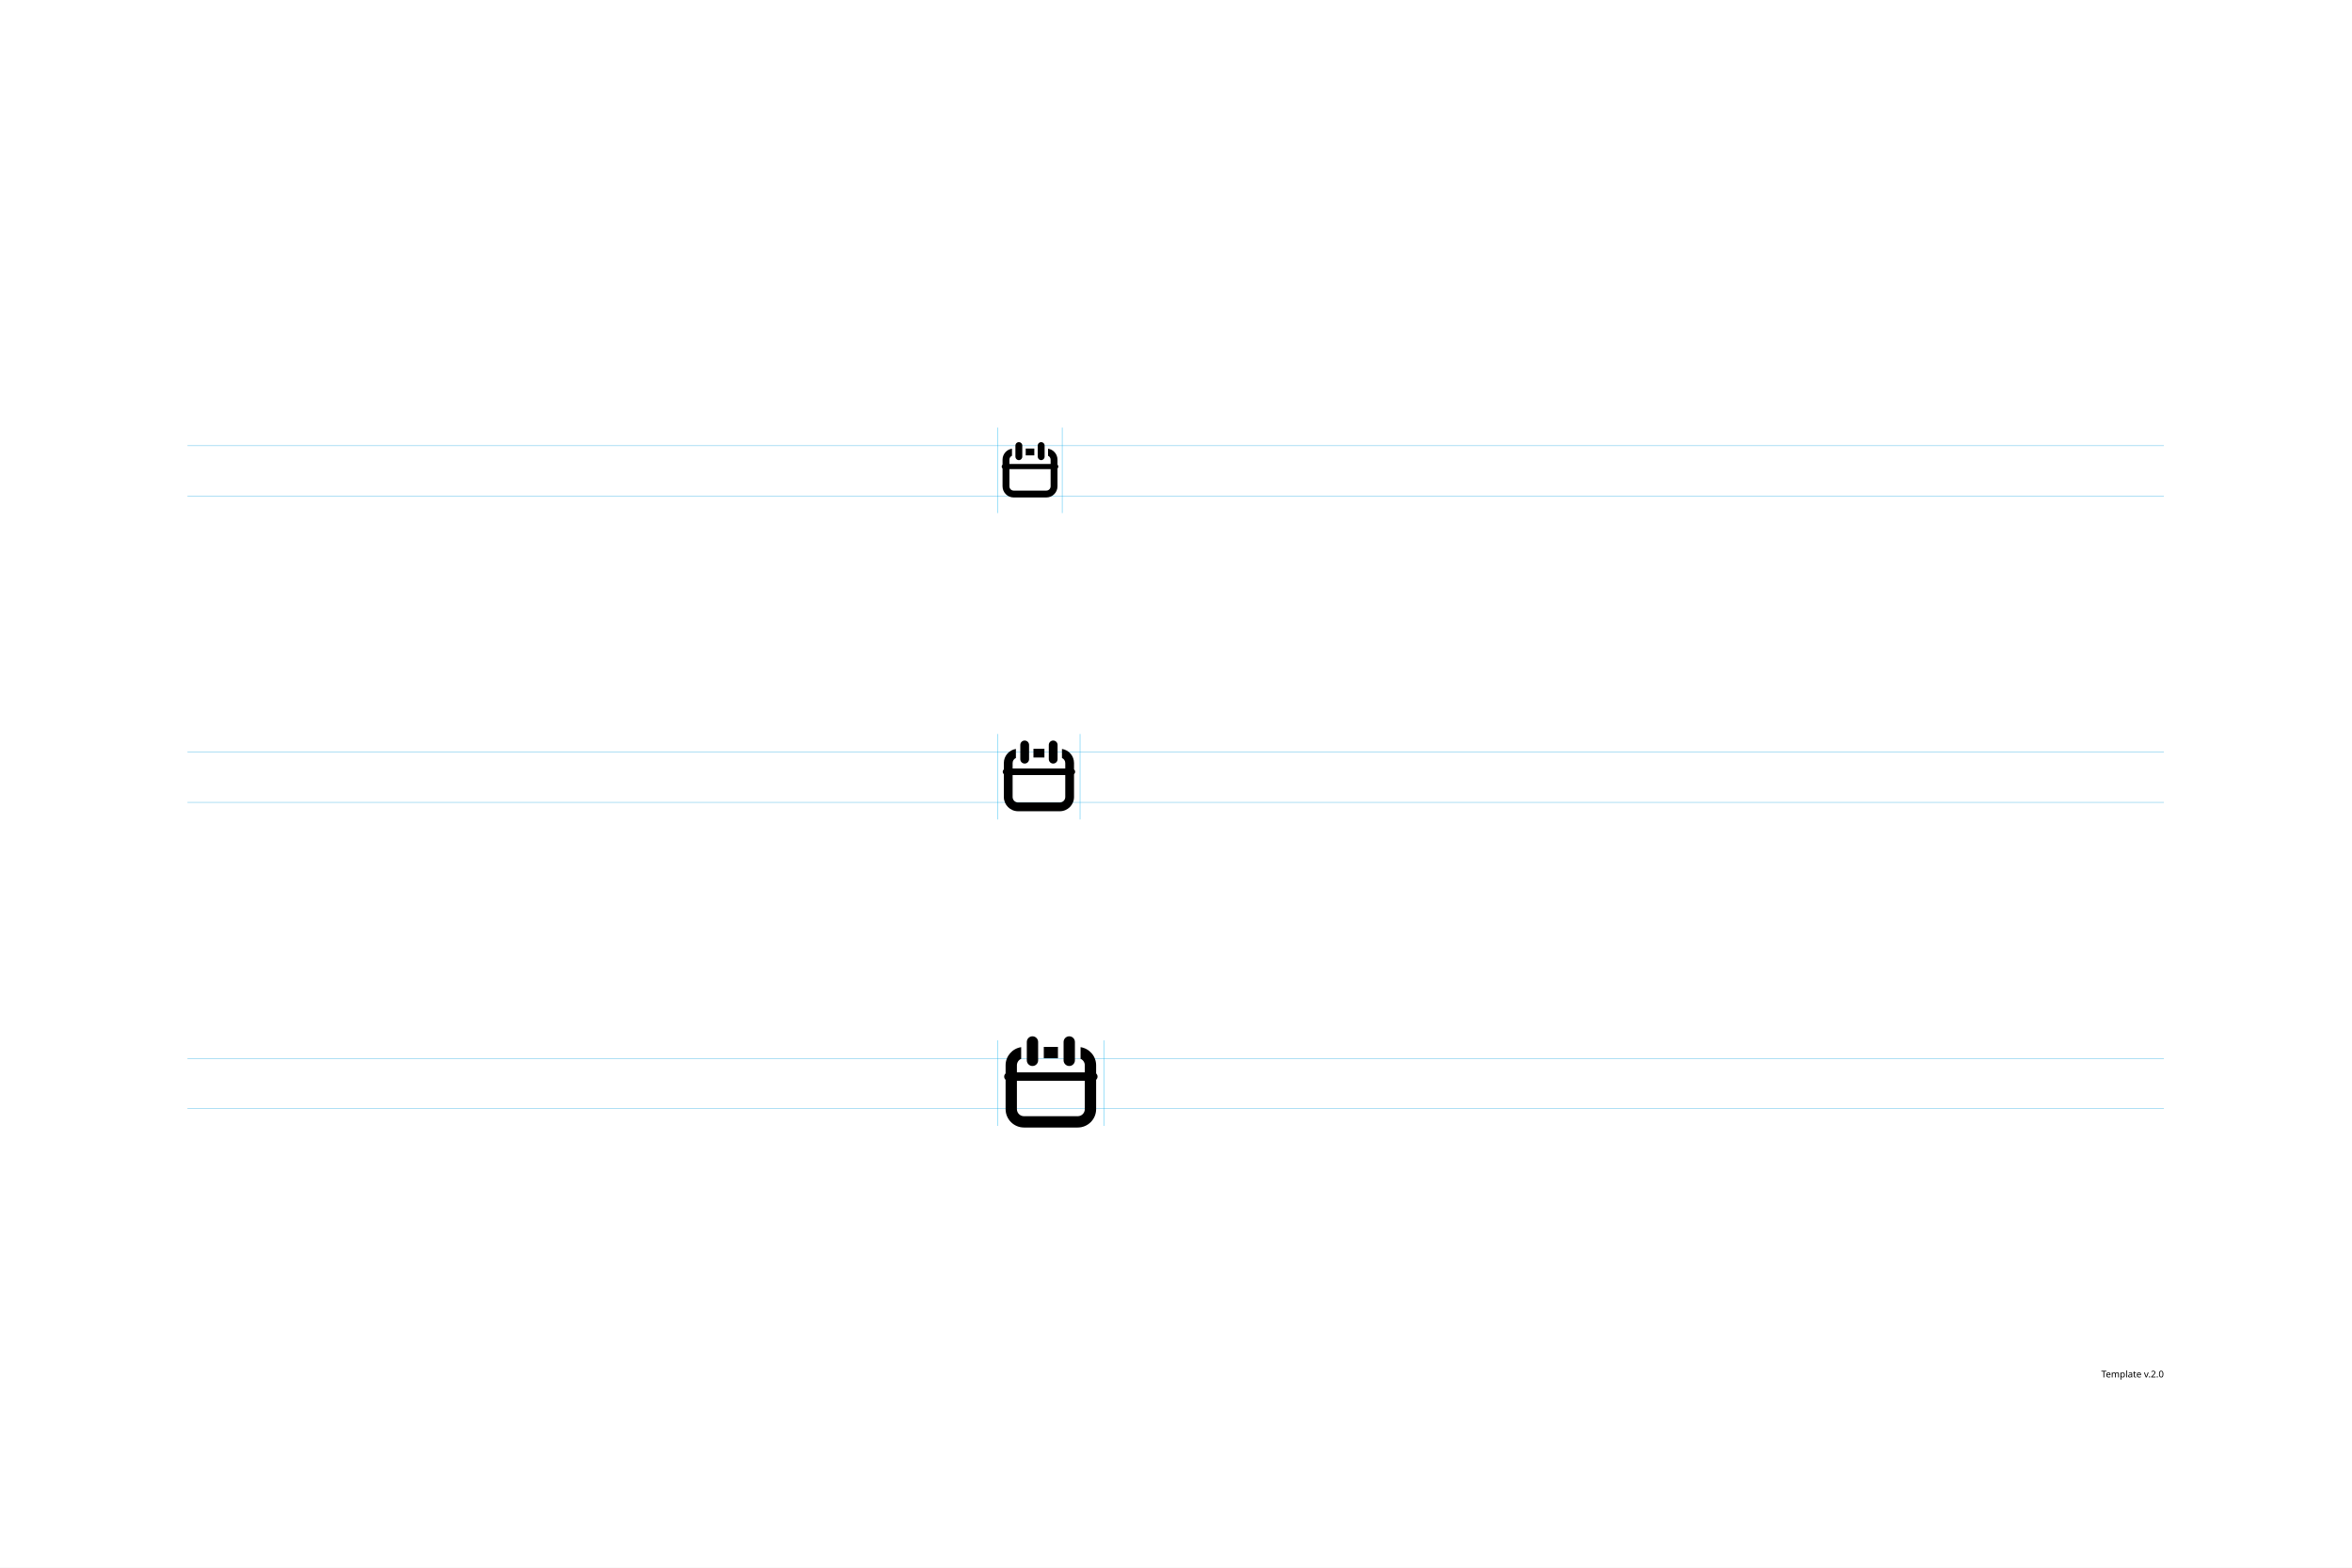
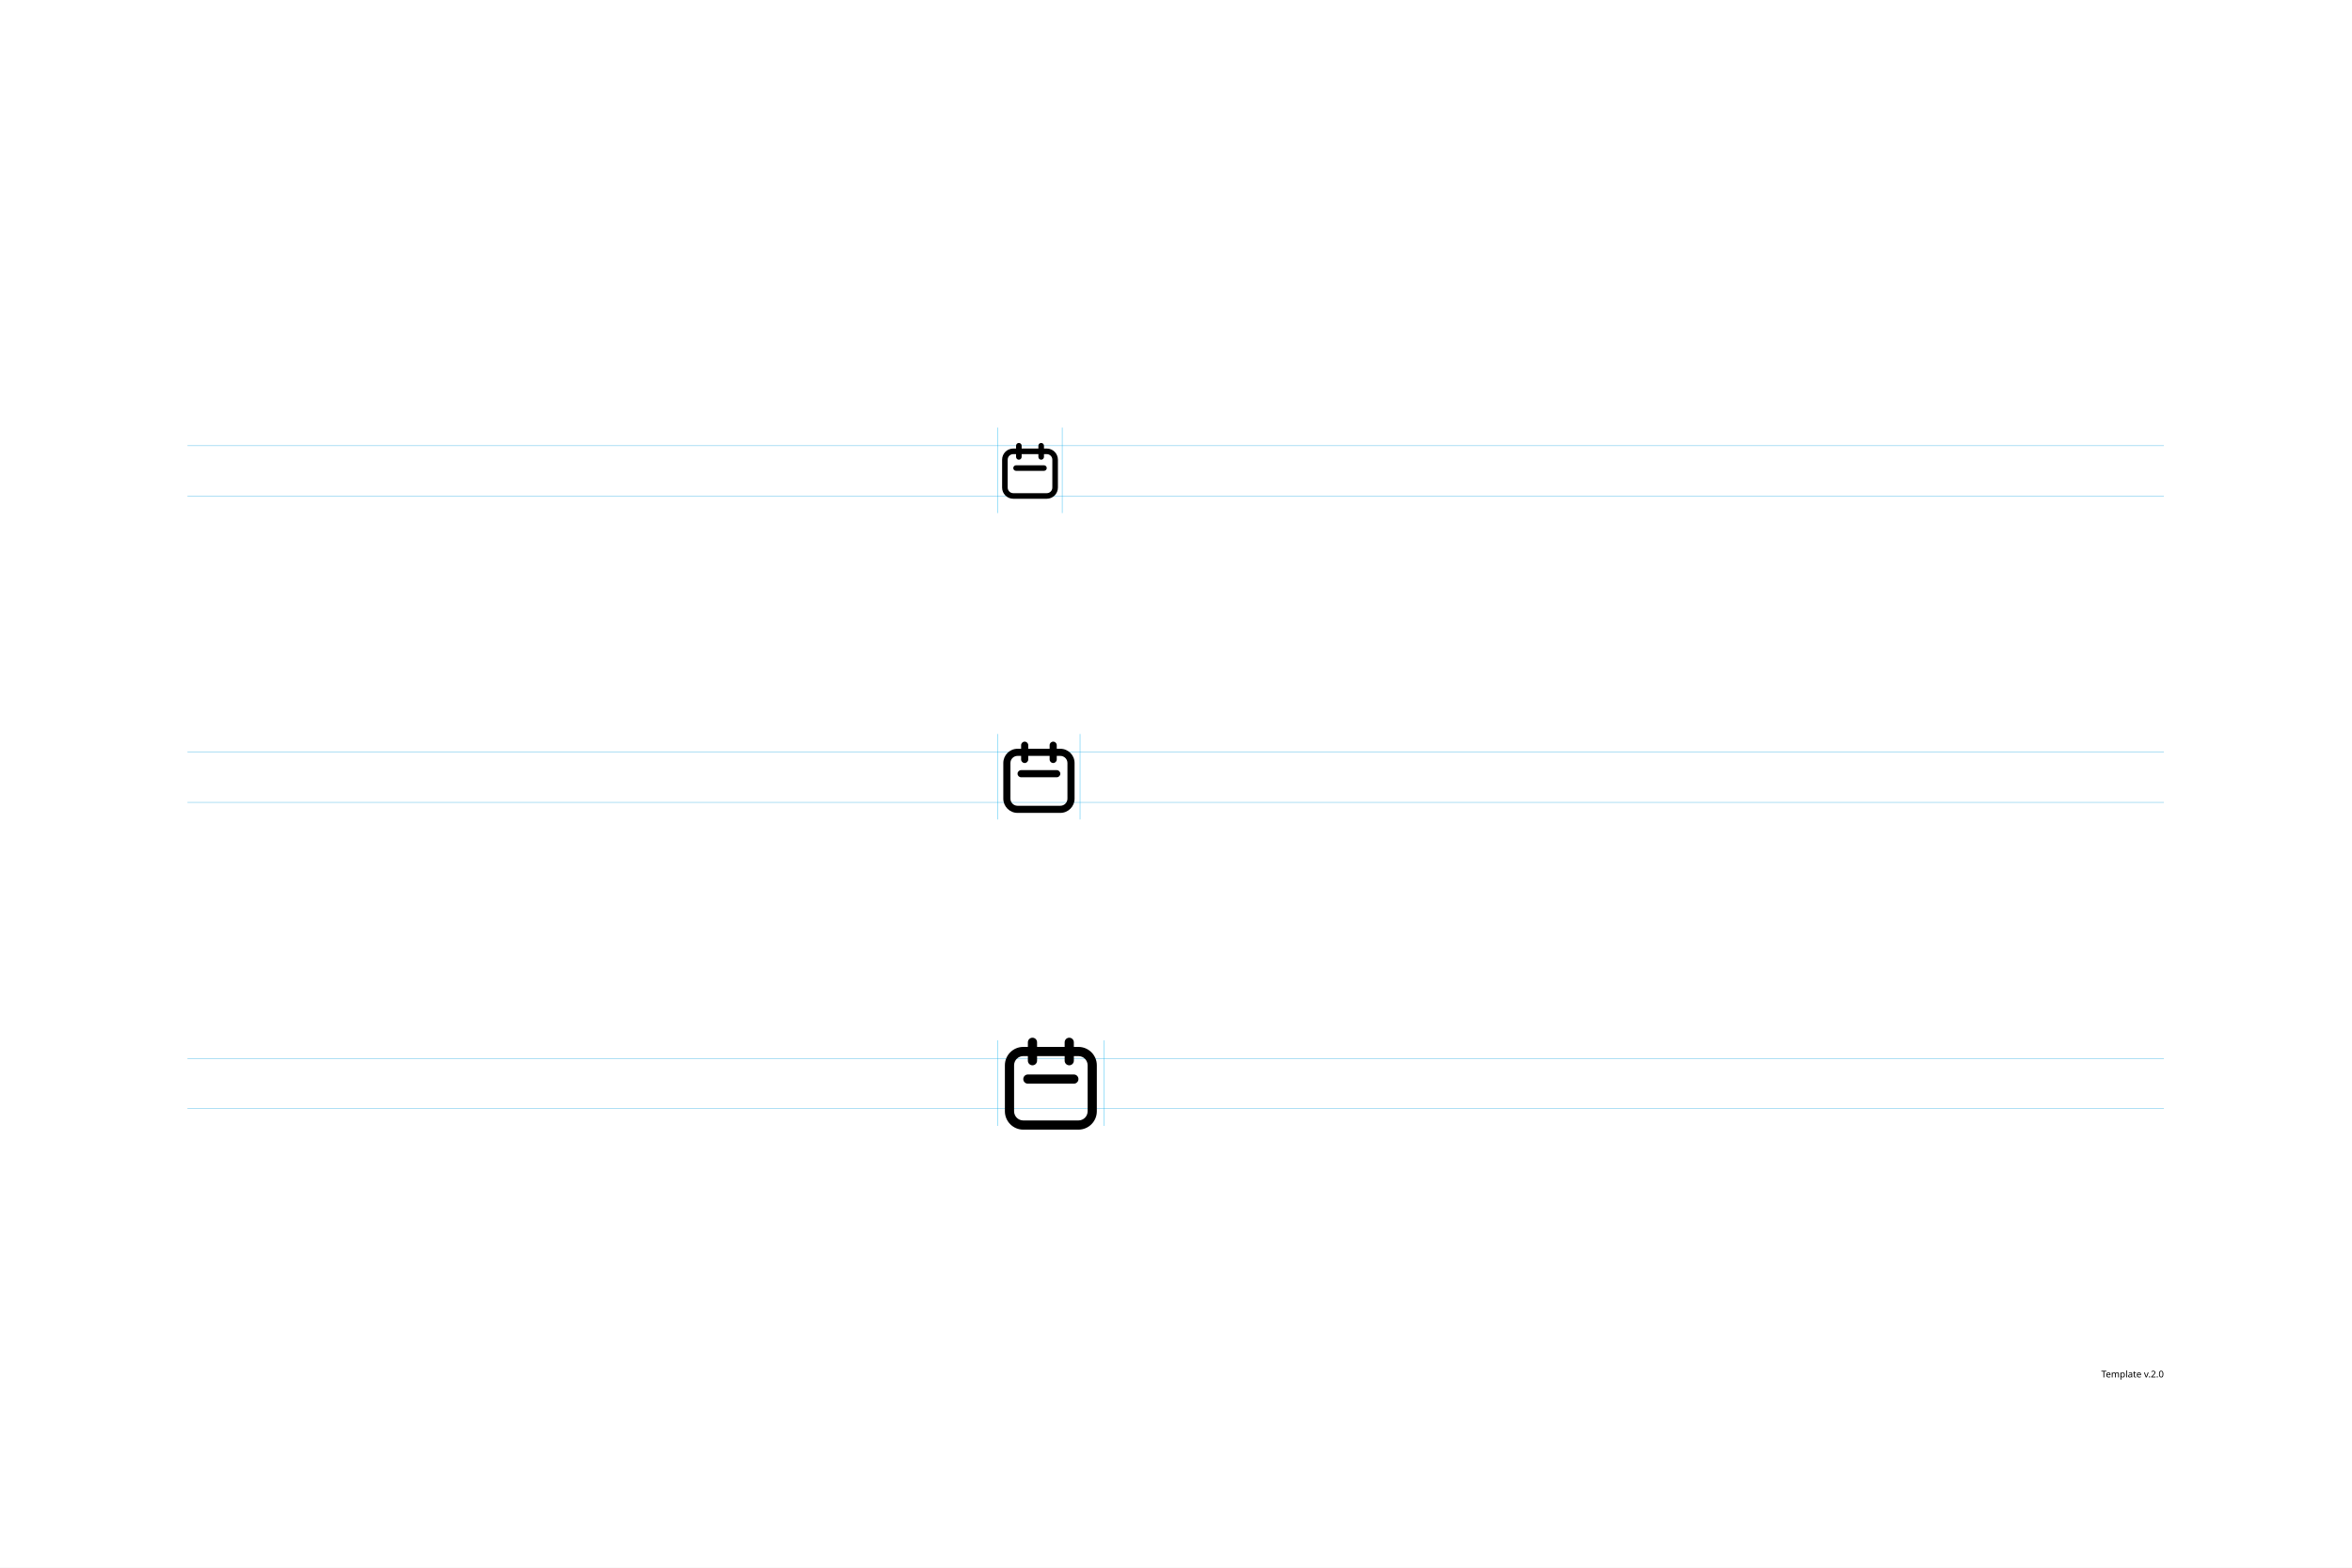
<svg xmlns="http://www.w3.org/2000/svg" version="1.1" width="3300" height="2200">
  <g id="Notes">
    <rect height="2200" id="artboard" style="fill:white;opacity:1" width="3300" x="0" y="0" />
    <text id="template-version" style="stroke:none;fill:black;font-family:sans-serif;font-size:13;" transform="matrix(1 0 0 1 3036 1933)" text-anchor="end">Template v.2.0</text>
  </g>
  <g id="Guides">
    <line id="Baseline-S" style="fill:none;stroke:#27AAE1;stroke-width:0.5;" x1="263" x2="3036" y1="696" y2="696" />
    <line id="Capline-S" style="fill:none;stroke:#27AAE1;stroke-width:0.5;" x1="263" x2="3036" y1="625.541" y2="625.541" />
    <line id="Baseline-M" style="fill:none;stroke:#27AAE1;stroke-width:0.5;" x1="263" x2="3036" y1="1126" y2="1126" />
    <line id="Capline-M" style="fill:none;stroke:#27AAE1;stroke-width:0.5;" x1="263" x2="3036" y1="1055.54" y2="1055.54" />
    <line id="Baseline-L" style="fill:none;stroke:#27AAE1;stroke-width:0.5;" x1="263" x2="3036" y1="1556" y2="1556" />
    <line id="Capline-L" style="fill:none;stroke:#27AAE1;stroke-width:0.5;" x1="263" x2="3036" y1="1485.54" y2="1485.54" />
    <line id="left-margin-Regular-S" style="fill:none;stroke:#00AEEF;stroke-width:0.5;" x1="1400" x2="1400" y1="600" y2="720" />
    <line id="right-margin-Regular-S" style="fill:none;stroke:#00AEEF;stroke-width:0.5;" x1="1490.35" x2="1490.35" y1="600" y2="720" />
    <line id="left-margin-Regular-M" style="fill:none;stroke:#00AEEF;stroke-width:0.5;" x1="1400" x2="1400" y1="1030" y2="1150" />
    <line id="right-margin-Regular-M" style="fill:none;stroke:#00AEEF;stroke-width:0.5;" x1="1515.38" x2="1515.38" y1="1030" y2="1150" />
    <line id="left-margin-Regular-L" style="fill:none;stroke:#00AEEF;stroke-width:0.5;" x1="1400" x2="1400" y1="1460" y2="1580" />
    <line id="right-margin-Regular-L" style="fill:none;stroke:#00AEEF;stroke-width:0.5;" x1="1548.85" x2="1548.85" y1="1460" y2="1580" />
  </g>
  <g id="Symbols">
    <g id="Regular-S" transform="matrix(1 0 0 1 1400 696)">
-       <path d="M83.72 -50.89L83.72 -43.94C84.46 -43.28 84.93 -42.32 84.93 -41.25C84.93 -40.18 84.46 -39.22 83.72 -38.56L83.72 -13.55C83.72 -4.90 76.71 2.11 68.06 2.11L22.29 2.11C13.64 2.11 6.63 -4.90 6.63 -13.55L6.63 -38.56C5.88 -39.22 5.42 -40.18 5.42 -41.25C5.42 -42.32 5.88 -43.28 6.63 -43.94L6.63 -50.89C6.63 -58.72 12.37 -65.20 19.88 -66.35L19.88 -56.41C17.75 -55.48 16.26 -53.36 16.26 -50.89L16.26 -44.87L74.08 -44.87L74.08 -50.89C74.08 -53.36 72.60 -55.48 70.47 -56.41L70.47 -66.35C77.98 -65.20 83.72 -58.72 83.72 -50.89ZM16.26 -37.64L16.26 -13.55C16.26 -10.22 18.96 -7.52 22.29 -7.52L68.06 -7.52C71.39 -7.52 74.08 -10.22 74.08 -13.55L74.08 -37.64ZM34.33 -70.77L34.33 -55.11C34.33 -52.44 32.17 -50.29 29.51 -50.29C26.85 -50.29 24.69 -52.44 24.69 -55.11L24.69 -70.77C24.69 -73.43 26.85 -75.58 29.51 -75.58C32.17 -75.58 34.33 -73.43 34.33 -70.77ZM65.65 -70.77L65.65 -55.11C65.65 -52.44 63.49 -50.29 60.83 -50.29C58.17 -50.29 56.01 -52.44 56.01 -55.11L56.01 -70.77C56.01 -73.43 58.17 -75.58 60.83 -75.58C63.49 -75.58 65.65 -73.43 65.65 -70.77ZM51.20 -56.91L39.15 -56.91L39.15 -66.55L51.20 -66.55Z" />
+       <path d="M64.75 -70.46L64.75 -66.55L68.66 -66.55C77.31 -66.55 84.32 -59.54 84.32 -50.89L84.32 -11.74C84.32 -3.09 77.31 3.92 68.66 3.92L21.68 3.92C13.03 3.92 6.02 -3.09 6.02 -11.74L6.02 -50.89C6.02 -59.54 13.03 -66.55 21.68 -66.55L25.60 -66.55L25.60 -70.46C25.60 -72.63 27.35 -74.38 29.51 -74.38C31.68 -74.38 33.43 -72.63 33.43 -70.46L33.43 -66.55L56.92 -66.55L56.92 -70.46C56.92 -72.63 58.67 -74.38 60.83 -74.38C63 -74.38 64.75 -72.63 64.75 -70.46ZM21.68 -58.72C17.36 -58.72 13.85 -55.21 13.85 -50.89L13.85 -11.74C13.85 -7.42 17.36 -3.91 21.68 -3.91L68.66 -3.91C72.99 -3.91 76.49 -7.41 76.49 -11.74L76.49 -50.89C76.49 -55.21 72.99 -58.72 68.66 -58.72L64.75 -58.72L64.75 -54.80C64.75 -52.64 63 -50.89 60.83 -50.89C58.67 -50.89 56.92 -52.64 56.92 -54.80L56.92 -58.72L33.43 -58.72L33.43 -54.80C33.43 -52.64 31.68 -50.89 29.51 -50.89C27.35 -50.89 25.60 -52.64 25.60 -54.80L25.60 -58.72ZM68.66 -39.14C68.66 -36.98 66.91 -35.23 64.75 -35.23L25.60 -35.23C23.44 -35.23 21.68 -36.98 21.68 -39.14C21.68 -41.31 23.44 -43.06 25.60 -43.06L64.75 -43.06C66.91 -43.06 68.66 -41.31 68.66 -39.14Z" />
    </g>
    <g id="Regular-M" transform="matrix(1 0 0 1 1400 1126)">
-       <path d="M106.92 -55.23L106.92 -46.36C107.87 -45.51 108.46 -44.29 108.46 -42.92C108.46 -41.56 107.87 -40.33 106.92 -39.49L106.92 -7.54C106.92 3.51 97.97 12.46 86.92 12.46L28.46 12.46C17.42 12.46 8.46 3.51 8.46 -7.54L8.46 -39.49C7.52 -40.33 6.92 -41.56 6.92 -42.92C6.92 -44.29 7.52 -45.51 8.46 -46.36L8.46 -55.23C8.46 -65.23 15.80 -73.51 25.38 -74.97L25.38 -62.28C22.67 -61.09 20.77 -58.38 20.77 -55.23L20.77 -47.54L94.62 -47.54L94.62 -55.23C94.62 -58.38 92.72 -61.09 90 -62.28L90 -74.97C99.59 -73.51 106.92 -65.23 106.92 -55.23ZM20.77 -38.31L20.77 -7.54C20.77 -3.29 24.21 0.16 28.46 0.16L86.92 0.16C91.17 0.16 94.62 -3.29 94.62 -7.54L94.62 -38.31ZM43.85 -80.61L43.85 -60.61C43.85 -57.22 41.09 -54.46 37.69 -54.46C34.29 -54.46 31.54 -57.22 31.54 -60.61L31.54 -80.61C31.54 -84.01 34.29 -86.77 37.69 -86.77C41.09 -86.77 43.85 -84.01 43.85 -80.61ZM83.85 -80.61L83.85 -60.61C83.85 -57.22 81.09 -54.46 77.69 -54.46C74.29 -54.46 71.54 -57.22 71.54 -60.61L71.54 -80.61C71.54 -84.01 74.29 -86.77 77.69 -86.77C81.09 -86.77 83.85 -84.01 83.85 -80.61ZM65.38 -62.92L50 -62.92L50 -75.23L65.38 -75.23Z" />
+       <path d="M82.69 -80.23L82.69 -75.23L87.69 -75.23C98.74 -75.23 107.69 -66.28 107.69 -55.23L107.69 -5.23C107.69 5.82 98.74 14.77 87.69 14.77L27.69 14.77C16.65 14.77 7.69 5.82 7.69 -5.23L7.69 -55.23C7.69 -66.28 16.65 -75.23 27.69 -75.23L32.69 -75.23L32.69 -80.23C32.69 -82.99 34.93 -85.23 37.69 -85.23C40.45 -85.23 42.69 -82.99 42.69 -80.23L42.69 -75.23L72.69 -75.23L72.69 -80.23C72.69 -82.99 74.93 -85.23 77.69 -85.23C80.45 -85.23 82.69 -82.99 82.69 -80.23ZM27.69 -65.23C22.17 -65.23 17.69 -60.75 17.69 -55.23L17.69 -5.23C17.69 0.29 22.17 4.77 27.69 4.77L87.69 4.77C93.22 4.77 97.69 0.29 97.69 -5.23L97.69 -55.23C97.69 -60.75 93.22 -65.23 87.69 -65.23L82.69 -65.23L82.69 -60.23C82.69 -57.47 80.45 -55.23 77.69 -55.23C74.93 -55.23 72.69 -57.47 72.69 -60.23L72.69 -65.23L42.69 -65.23L42.69 -60.23C42.69 -57.47 40.45 -55.23 37.69 -55.23C34.93 -55.23 32.69 -57.47 32.69 -60.23L32.69 -65.23ZM87.69 -40.23C87.69 -37.47 85.45 -35.23 82.69 -35.23L32.69 -35.23C29.93 -35.23 27.69 -37.47 27.69 -40.23C27.69 -42.99 29.93 -45.23 32.69 -45.23L82.69 -45.23C85.45 -45.23 87.69 -42.99 87.69 -40.23Z" />
    </g>
    <g id="Regular-L" transform="matrix(1 0 0 1 1400 1556)">
-       <path d="M137.93 -61.03L137.93 -49.58C139.15 -48.50 139.92 -46.91 139.92 -45.15C139.92 -43.39 139.15 -41.81 137.93 -40.72L137.93 0.49C137.93 14.74 126.38 26.29 112.13 26.29L36.72 26.29C22.47 26.29 10.92 14.74 10.92 0.49L10.92 -40.72C9.70 -41.81 8.93 -43.39 8.93 -45.15C8.93 -46.91 9.70 -48.50 10.92 -49.58L10.92 -61.03C10.92 -73.93 20.38 -84.61 32.75 -86.49L32.75 -70.12C29.24 -68.59 26.79 -65.10 26.79 -61.03L26.79 -51.11L122.05 -51.11L122.05 -61.03C122.05 -65.10 119.61 -68.59 116.10 -70.12L116.10 -86.49C128.47 -84.61 137.93 -73.93 137.93 -61.03ZM26.79 -39.20L26.79 0.49C26.79 5.97 31.24 10.42 36.72 10.42L112.13 10.42C117.61 10.42 122.05 5.97 122.05 0.49L122.05 -39.20ZM56.56 -93.78L56.56 -67.98C56.56 -63.59 53.01 -60.04 48.62 -60.04C44.24 -60.04 40.68 -63.59 40.68 -67.98L40.68 -93.78C40.68 -98.16 44.24 -101.71 48.62 -101.71C53.01 -101.71 56.56 -98.16 56.56 -93.78ZM108.16 -93.78L108.16 -67.98C108.16 -63.59 104.61 -60.04 100.22 -60.04C95.84 -60.04 92.28 -63.59 92.28 -67.98L92.28 -93.78C92.28 -98.16 95.84 -101.71 100.22 -101.71C104.61 -101.71 108.16 -98.16 108.16 -93.78ZM84.35 -70.95L64.50 -70.95L64.50 -86.83L84.35 -86.83Z" />
+       <path d="M106.67 -93.28L106.67 -86.83L113.12 -86.83C127.37 -86.83 138.92 -75.28 138.92 -61.03L138.92 3.47C138.92 17.72 127.37 29.27 113.12 29.27L35.72 29.27C21.47 29.27 9.92 17.72 9.92 3.47L9.92 -61.03C9.92 -75.28 21.47 -86.83 35.72 -86.83L42.17 -86.83L42.17 -93.28C42.17 -96.84 45.06 -99.73 48.62 -99.73C52.19 -99.73 55.07 -96.84 55.07 -93.28L55.07 -86.83L93.77 -86.83L93.77 -93.28C93.77 -96.84 96.66 -99.73 100.22 -99.73C103.79 -99.73 106.67 -96.84 106.67 -93.28ZM35.72 -73.93C28.60 -73.93 22.82 -68.15 22.82 -61.03L22.82 3.47C22.82 10.60 28.60 16.37 35.72 16.37L113.12 16.37C120.25 16.37 126.02 10.60 126.02 3.47L126.02 -61.03C126.02 -68.15 120.25 -73.93 113.12 -73.93L106.67 -73.93L106.67 -67.48C106.67 -63.92 103.79 -61.03 100.22 -61.03C96.66 -61.03 93.77 -63.92 93.77 -67.48L93.77 -73.93L55.07 -73.93L55.07 -67.48C55.07 -63.92 52.19 -61.03 48.62 -61.03C45.06 -61.03 42.17 -63.92 42.17 -67.48L42.17 -73.93ZM113.12 -41.68C113.12 -38.12 110.24 -35.23 106.67 -35.23L42.17 -35.23C38.61 -35.23 35.72 -38.12 35.72 -41.68C35.72 -45.24 38.61 -48.13 42.17 -48.13L106.67 -48.13C110.24 -48.13 113.12 -45.24 113.12 -41.68Z" />
    </g>
  </g>
</svg>
